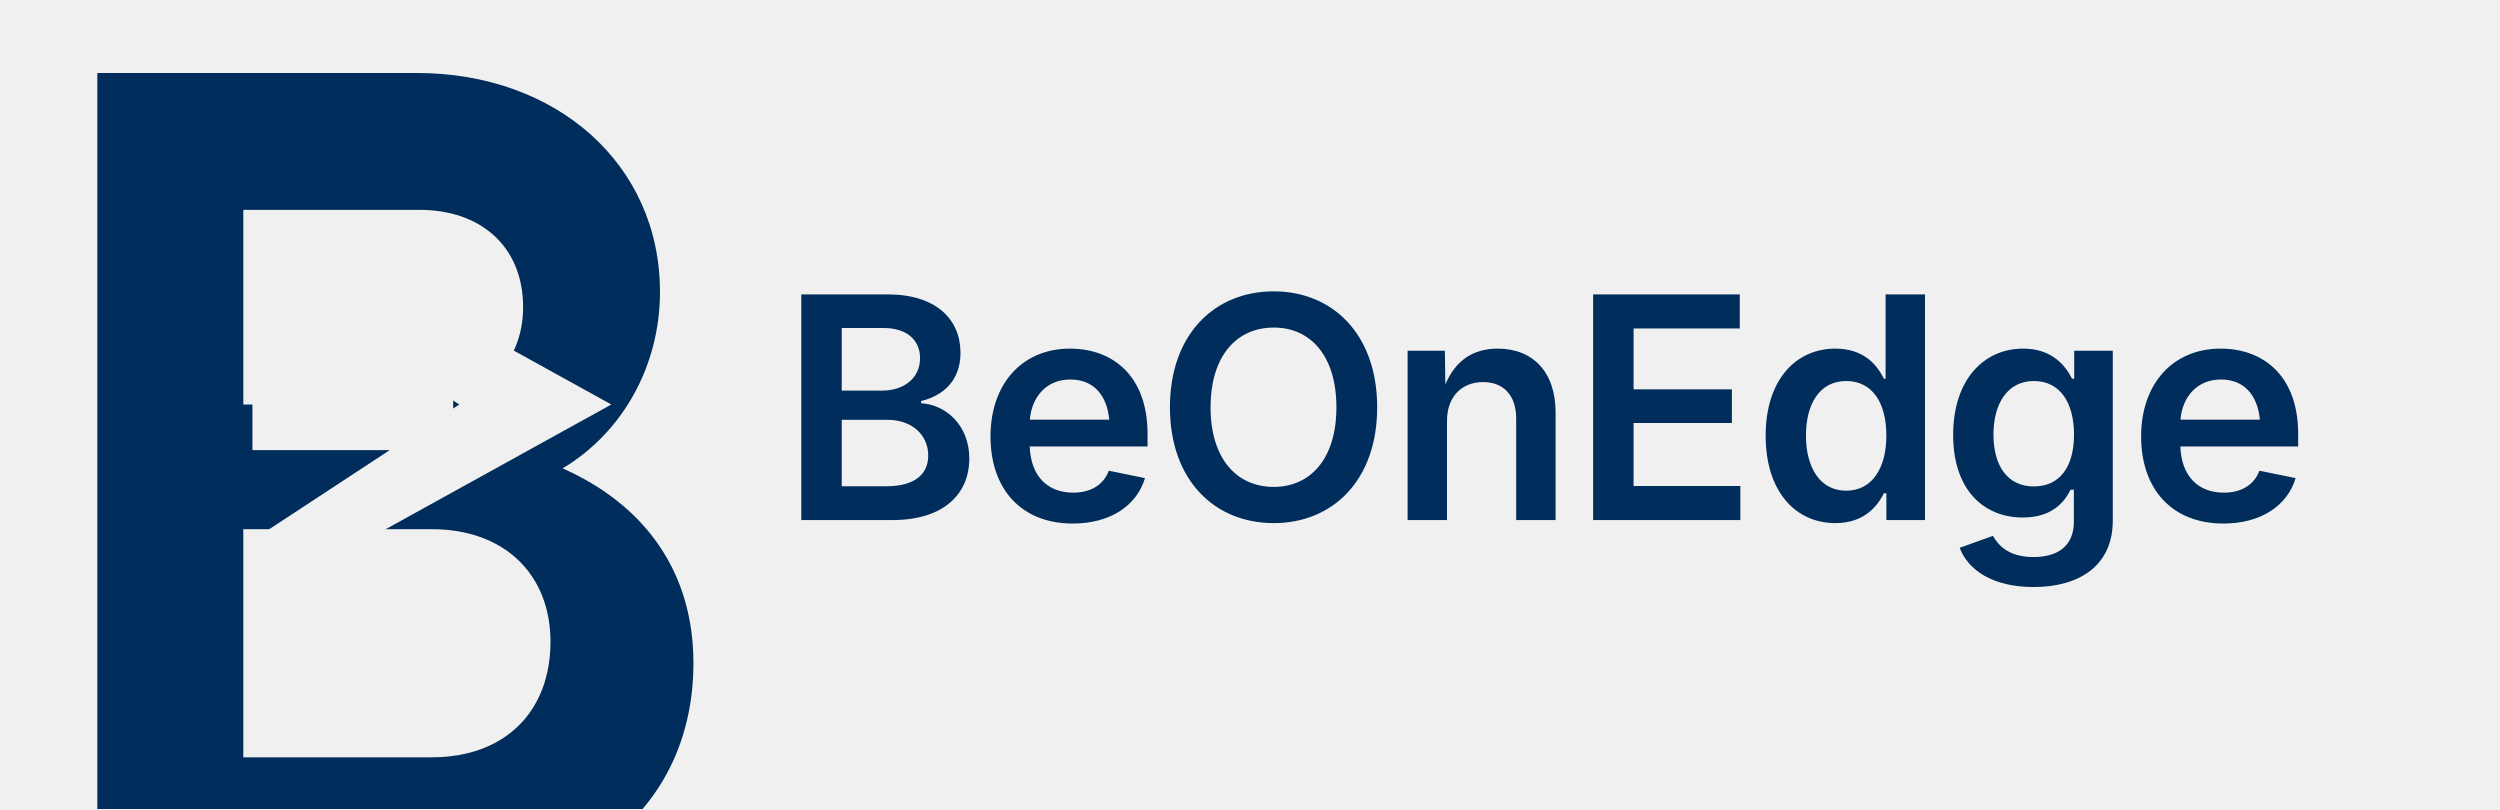
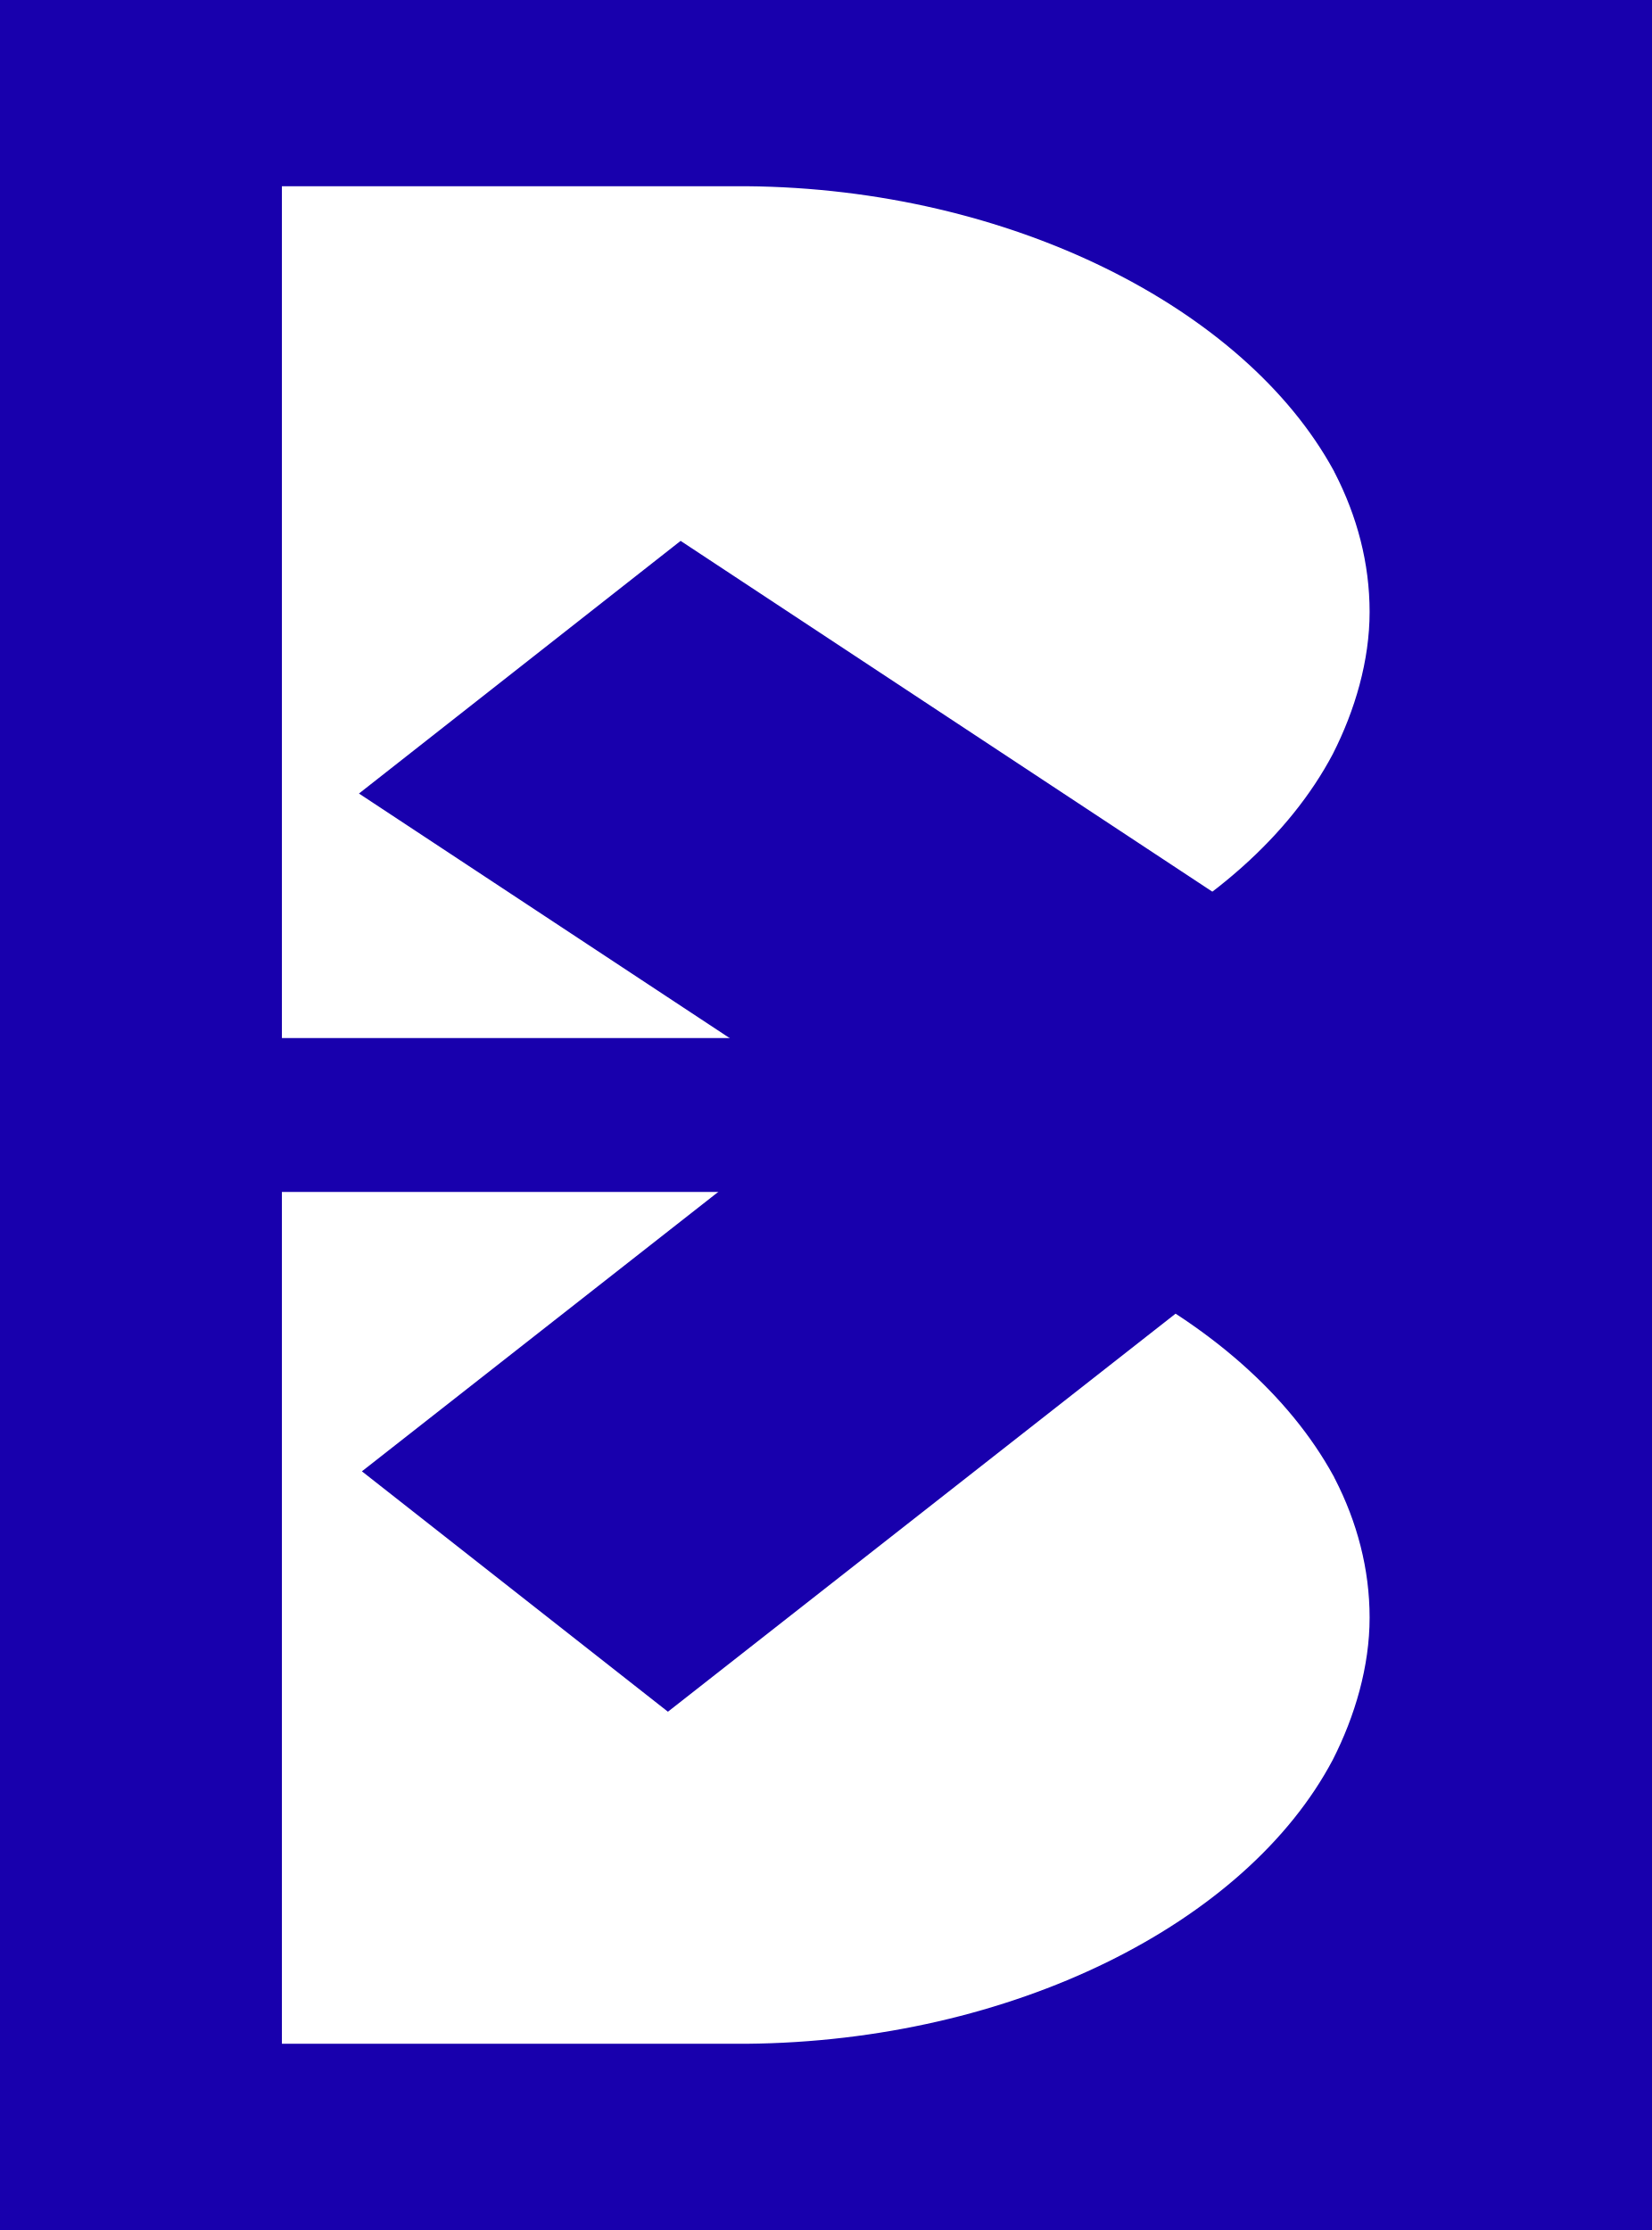
- <svg xmlns="http://www.w3.org/2000/svg" width="822" height="266" viewBox="0 0 822 266" role="img" aria-label="BeOnEdge">
+ <svg xmlns="http://www.w3.org/2000/svg" width="800" viewBox="258.988 105.645 292.122 598.707" height="1080" version="1.1">
  <defs>
-     <mask id="beonedge-logo-cutout">
-       <rect width="240" height="266" fill="#fff" />
-       <path fill="#000" d="M87 91h38l76 42-76 42H87l64-42-64-42Z" />
-       <path fill="#000" d="M83 118h66v30H83z" />
-     </mask>
+     <clipPath id="a">
+       <path d="M258.988 155.645H551.11v228.69H258.99Zm0 0" />
+     </clipPath>
+     <clipPath id="b">
+       <path d="M541.14 308.066c5.962 -11.726 9.872 -25.054 9.872 -38.136s-3.356 -25.672 -9.313 -37.274c-0.187 -0.246 -0.187 -0.492 -0.375 -0.738 -23.84 -43.566 -86.793 -75.656 -157.5 -76.273H258.988v228.69H383.73c71.176 -0.616 134.13 -32.21 157.41 -76.269m0 0" />
+     </clipPath>
+     <clipPath id="d">
+       <path d="M0.988 0.645H293.04v228.69H0.99Zm0 0" />
+     </clipPath>
+     <clipPath id="e">
+       <path d="M283.14 153.066c5.962 -11.726 9.872 -25.054 9.872 -38.136s-3.356 -25.672 -9.313 -37.274c-0.187 -0.246 -0.187 -0.492 -0.375 -0.738 -23.84 -43.566 -86.793 -75.656 -157.5 -76.273H0.988v228.69H125.73c71.176 -0.616 134.13 -32.21 157.41 -76.269m0 0" />
+     </clipPath>
+     <clipPath id="c">
+       <path d="M0 0h294v230H0z" />
+     </clipPath>
+     <clipPath id="f">
+       <path d="M258.988 425.66H551.11v228.692H258.99Zm0 0" />
+     </clipPath>
+     <clipPath id="g">
+       <path d="M541.14 578.082c5.962 -11.727 9.872 -25.055 9.872 -38.137s-3.356 -25.672 -9.313 -37.273c-0.187 -0.246 -0.187 -0.492 -0.375 -0.738 -23.84 -43.567 -86.793 -75.657 -157.5 -76.274H258.988v228.692H383.73c71.176 -0.618 134.13 -32.211 157.41 -76.27m0 0" />
+     </clipPath>
+     <clipPath id="i">
+       <path d="M0.988 0.66H293.04v228.692H0.99Zm0 0" />
+     </clipPath>
+     <clipPath id="j">
+       <path d="M283.14 153.082c5.962 -11.727 9.872 -25.055 9.872 -38.137s-3.356 -25.672 -9.313 -37.273c-0.187 -0.246 -0.187 -0.492 -0.375 -0.738 -23.84 -43.567 -86.793 -75.657 -157.5 -76.274H0.988v228.692H125.73c71.176 -0.618 134.13 -32.211 157.41 -76.27m0 0" />
+     </clipPath>
+     <clipPath id="h">
+       <path d="M0 0h294v230H0z" />
+     </clipPath>
+     <clipPath id="k">
+       <path d="M279 250h252v178H279Zm0 0" />
+     </clipPath>
+     <clipPath id="l">
+       <path d="m279.68 318.691 135.3 -106.28L530.395 359.34 395.094 465.617Zm0 0" />
+     </clipPath>
+     <clipPath id="m">
+       <path d="m366.035 250.86 -86.355 67.83 164.289 108.391 86.355 -67.832Zm0 0" />
+     </clipPath>
+     <clipPath id="o">
+       <path d="M0.602 0.8h250.796v176.4H0.602Zm0 0" />
+     </clipPath>
+     <clipPath id="p">
+       <path d="m0.68 68.691 135.3 -106.28L251.395 109.34 116.094 215.617Zm0 0" />
+     </clipPath>
+     <clipPath id="q">
+       <path d="M87.035 0.86 0.68 68.69l164.289 108.391 86.355 -67.832Zm0 0" />
+     </clipPath>
+     <clipPath id="n">
+       <path d="M0 0h252v178H0z" />
+     </clipPath>
+     <clipPath id="r">
+       <path d="M267 366h276v201H267Zm0 0" />
+     </clipPath>
+     <clipPath id="s">
+       <path d="m381.715 324.746 160.387 99.73 -114.145 183.567 -160.383 -99.73Zm0 0" />
+     </clipPath>
+     <clipPath id="t">
+       <path d="m448.434 366.234 93.668 58.243 -180.54 141.562 -93.667 -58.242Zm0 0" />
+     </clipPath>
+     <clipPath id="v">
+       <path d="M0.84 0h274.32v200.16H0.84Zm0 0" />
+     </clipPath>
+     <clipPath id="w">
+       <path d="m114.715 -41.254 160.387 99.73 -114.145 183.567L0.574 142.313Zm0 0" />
+     </clipPath>
+     <clipPath id="x">
+       <path d="m181.434 0.234 93.668 58.243 -180.54 141.562L0.895 141.797Zm0 0" />
+     </clipPath>
+     <clipPath id="u">
+       <path d="M0 0h276v201H0z" />
+     </clipPath>
  </defs>
-   <path fill="#002D5B" mask="url(#beonedge-logo-cutout)" fill-rule="evenodd" d="M32 24h105c46 0 80 30 80 72 0 24-12 46-32 58 27 12 43 34 43 64 0 46-35 76-86 76H32V24Zm48 45v64h58c20 0 34-13 34-32 0-20-14-32-34-32H80Zm0 105v75h62c24 0 39-15 39-38 0-22-15-37-39-37H80Z" />
-   <text x="256" y="171" fill="#002D5B" font-family="Inter, Avenir Next, Montserrat, Arial, sans-serif" font-size="102" font-weight="600" letter-spacing="-2">BeOnEdge</text>
+   <path fill="#fff" d="M-81 -81h972v972H-81z" />
+   <path fill="#1800ad" d="M-81 -81h972v972H-81z" />
+   <g clip-path="url(#a)">
+     <g clip-path="url(#b)">
+       <g clip-path="url(#c)" transform="translate(258 155)">
+         <g clip-path="url(#d)">
+           <g clip-path="url(#e)">
+             <path fill="#fff" d="M0.988 229.336V0.645H293.11v228.69Zm0 0" />
+           </g>
+         </g>
+       </g>
+     </g>
+   </g>
+   <g clip-path="url(#f)">
+     <g clip-path="url(#g)">
+       <g clip-path="url(#h)" transform="translate(258 425)">
+         <g clip-path="url(#i)">
+           <g clip-path="url(#j)">
+             <path fill="#fff" d="M0.988 229.352V0.66H293.11v228.692Zm0 0" />
+           </g>
+         </g>
+       </g>
+     </g>
+   </g>
+   <g clip-path="url(#k)">
+     <g clip-path="url(#l)">
+       <g clip-path="url(#m)">
+         <g clip-path="url(#n)" transform="translate(279 250)">
+           <g clip-path="url(#o)">
+             <g clip-path="url(#p)">
+               <g clip-path="url(#q)">
+                 <path fill="#1800ad" d="m0.68 68.691 135.3 -106.28L251.395 109.34 116.094 215.617Zm0 0" />
+               </g>
+             </g>
+           </g>
+         </g>
+       </g>
+     </g>
+   </g>
+   <g clip-path="url(#r)">
+     <g clip-path="url(#s)">
+       <g clip-path="url(#t)">
+         <g clip-path="url(#u)" transform="translate(259 375)">
+           <g clip-path="url(#v)">
+             <g clip-path="url(#w)">
+               <g clip-path="url(#x)">
+                 <path fill="#1800ad" d="m0.68 109.336 135.3 106.281 115.415 -146.93L116.094 -37.59Zm0 0" />
+               </g>
+             </g>
+           </g>
+         </g>
+       </g>
+     </g>
+   </g>
</svg>
